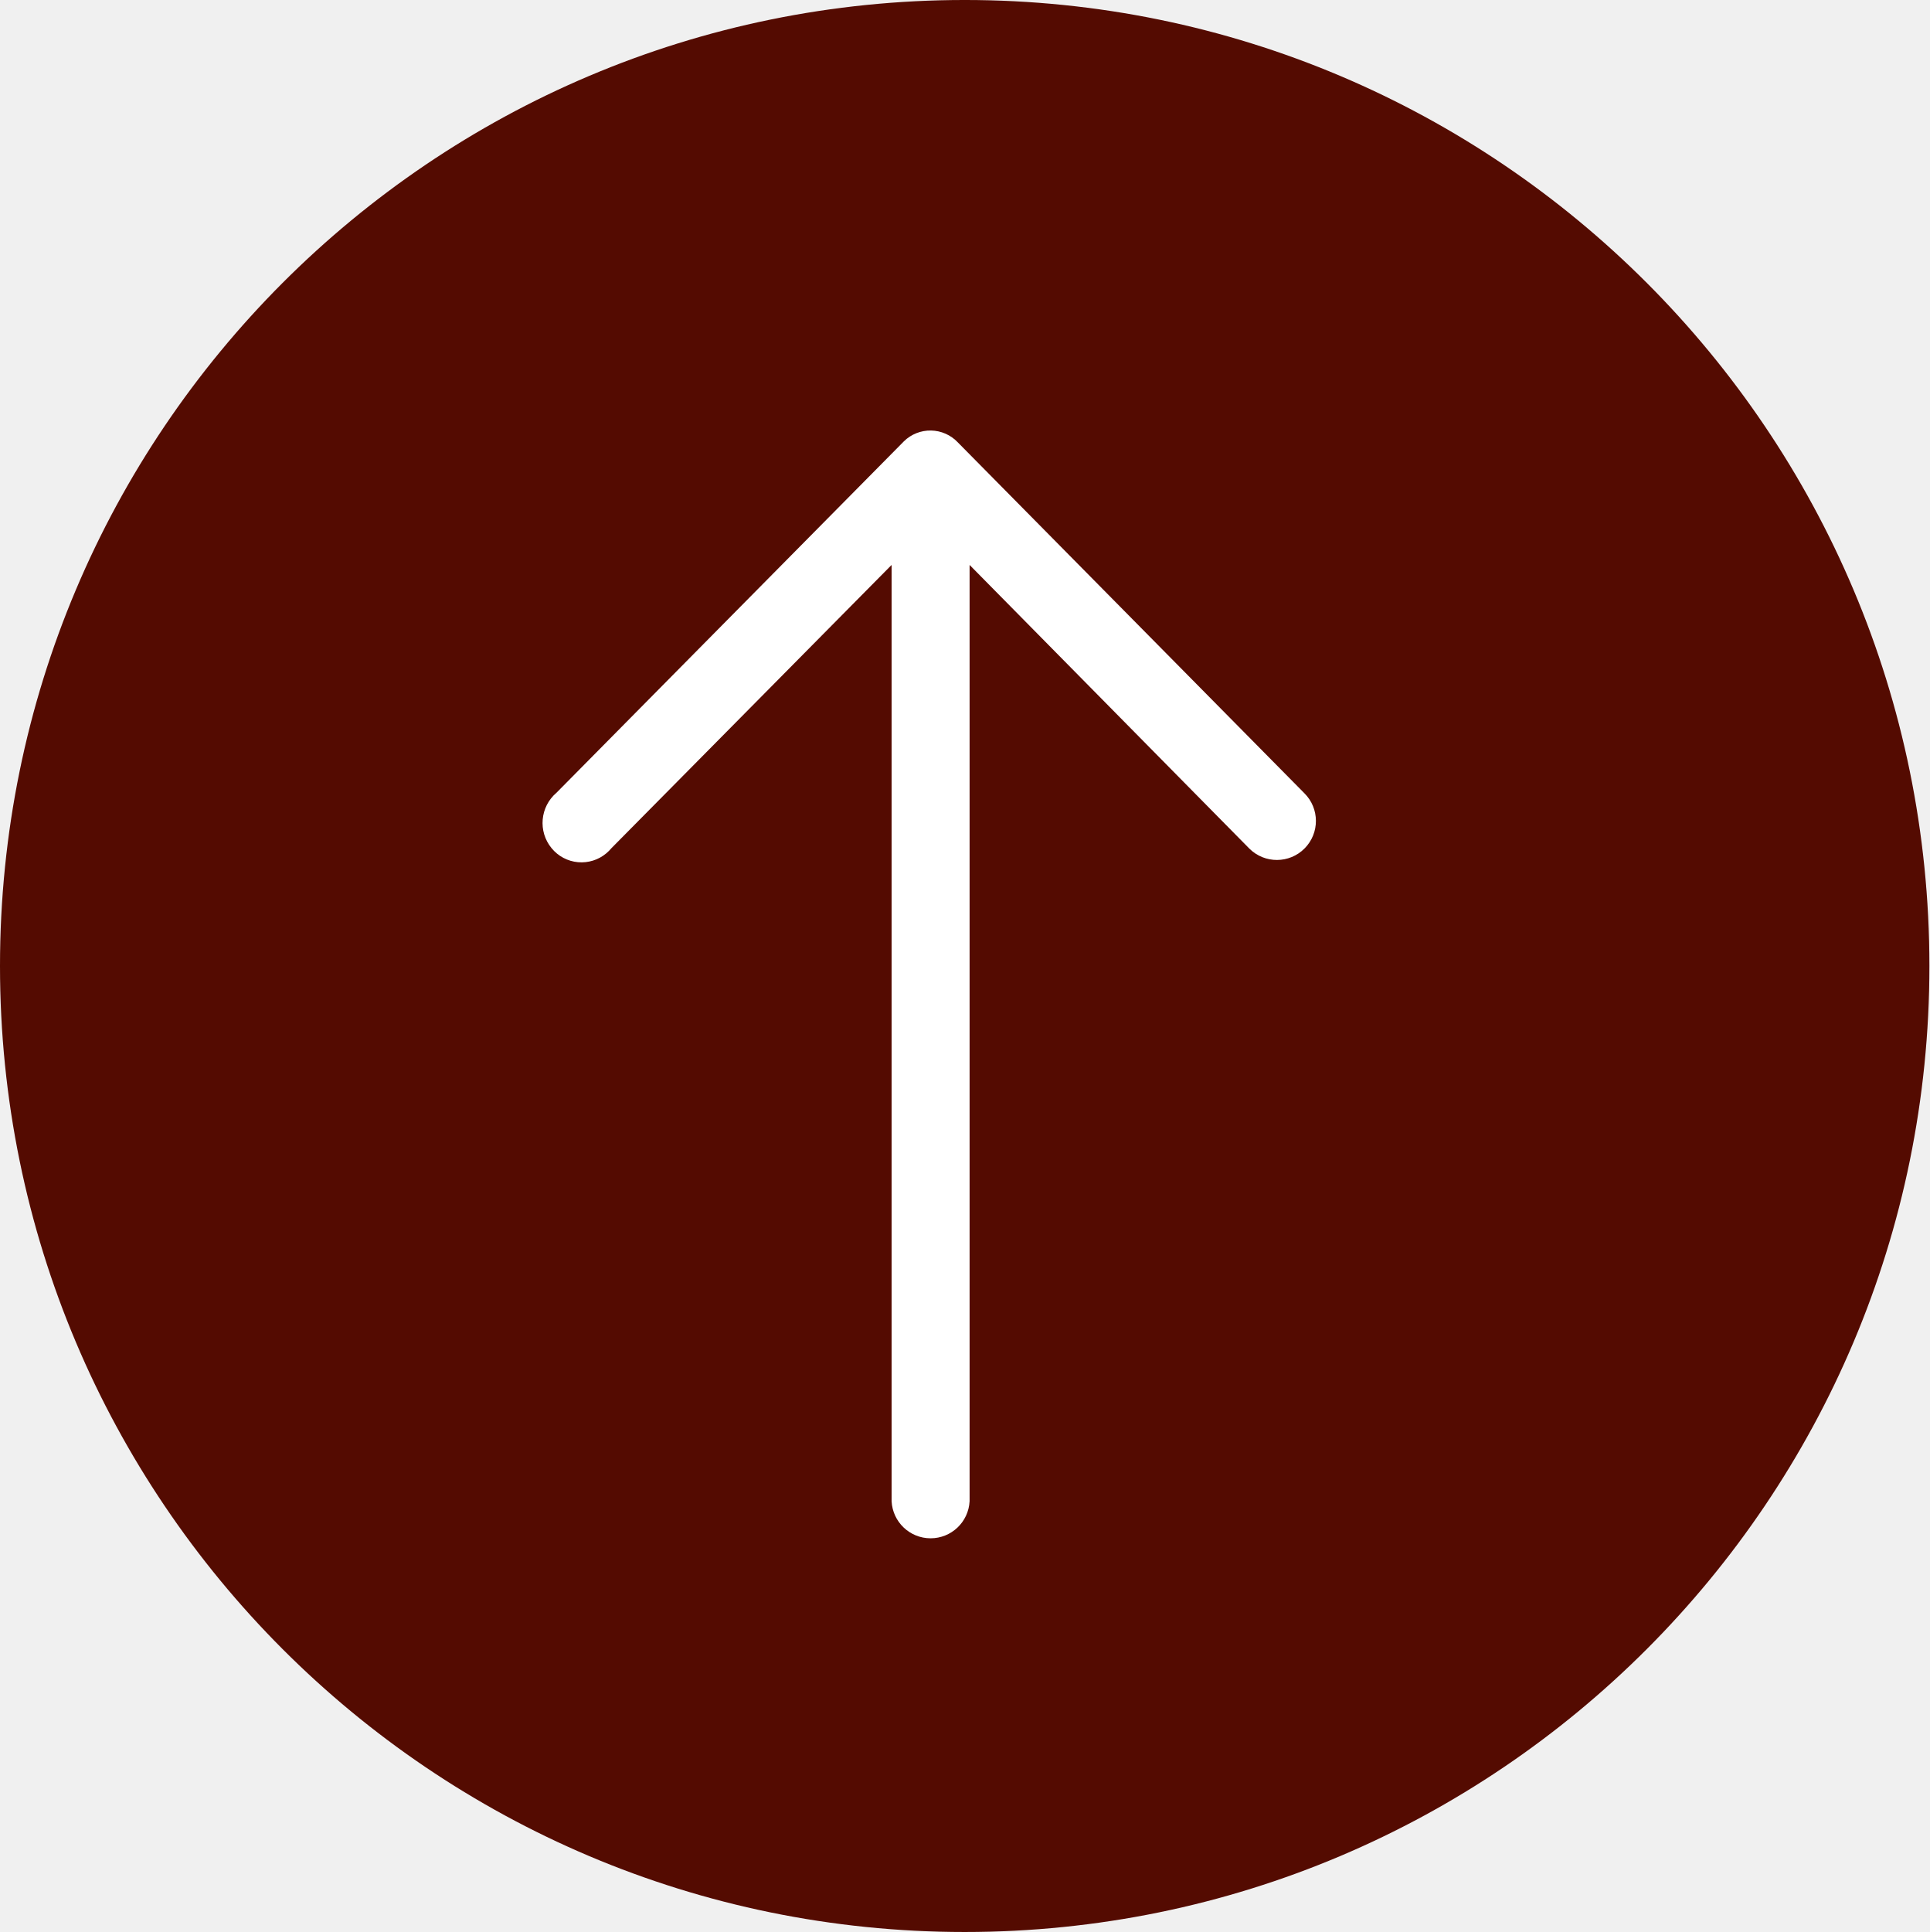
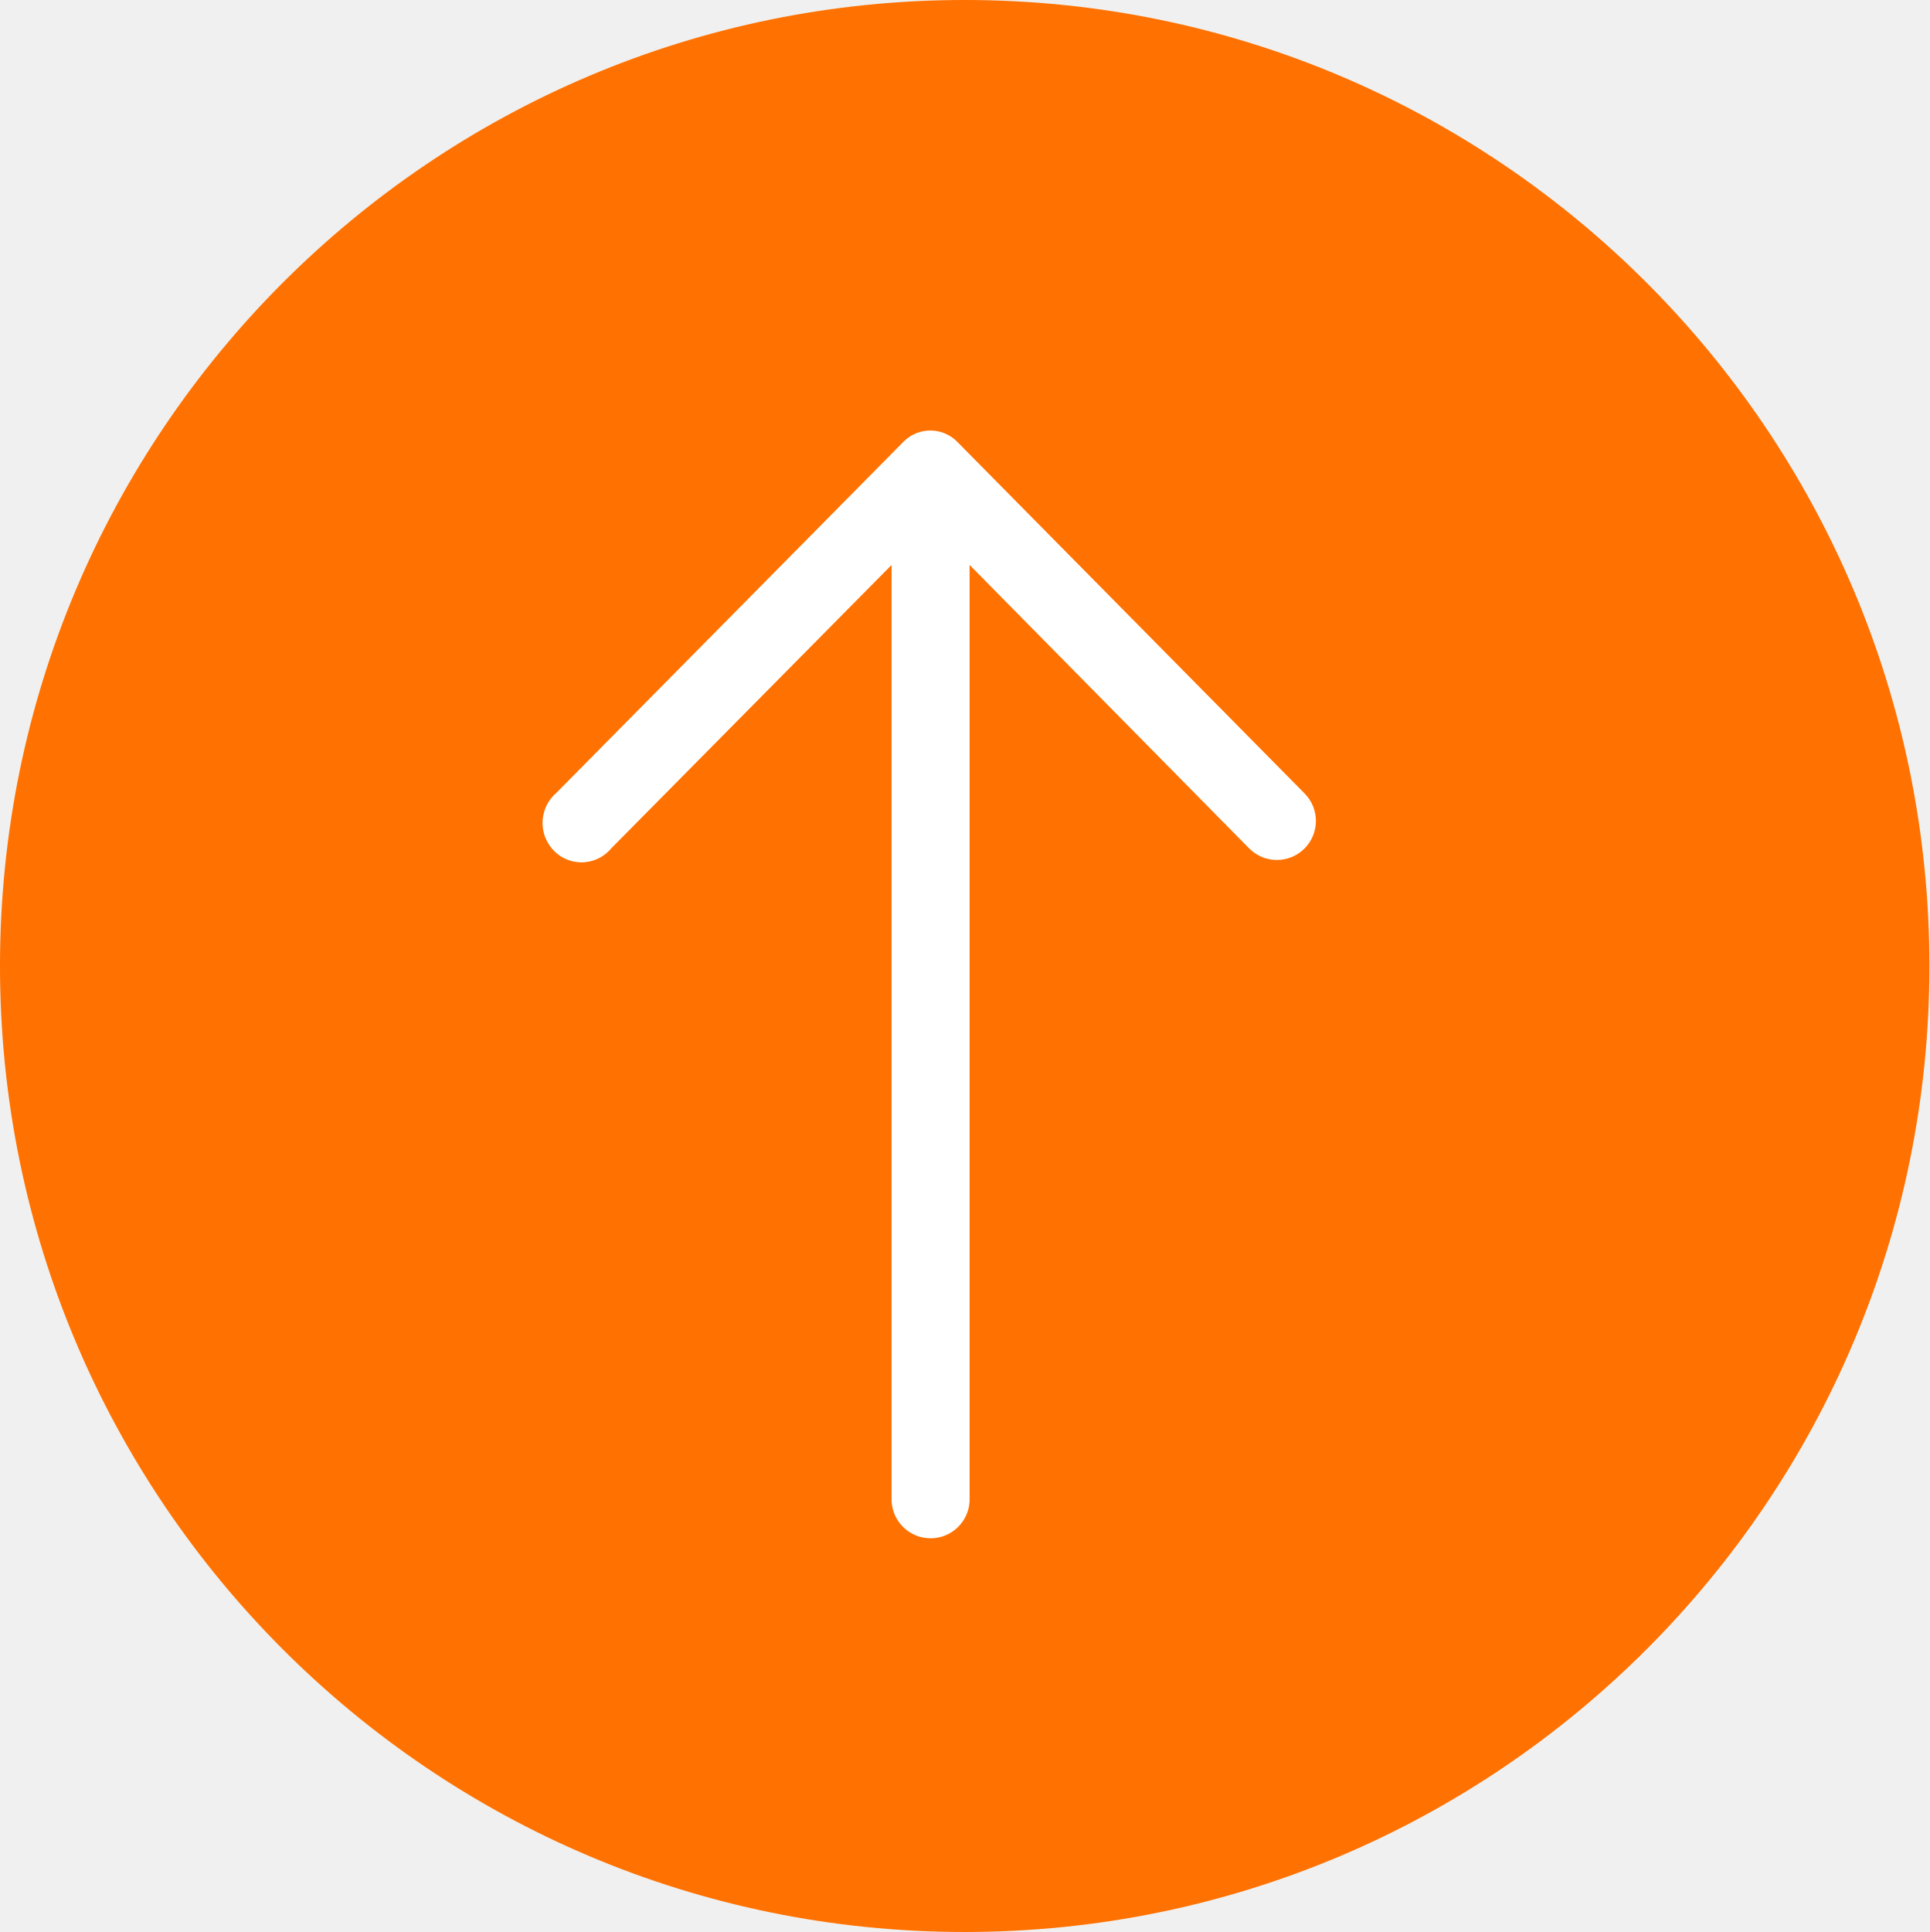
<svg xmlns="http://www.w3.org/2000/svg" width="54" height="54.06" viewBox="0 0 54 54.06">
  <g transform="translate(-3358 -1176.92) rotate(180 3385 1203.95)">
-     <ellipse cx="27" cy="27.03" rx="27" ry="27.03" transform="translate(3358 1176.92)" fill="#540b01" />
+     <ellipse cx="27" cy="27.03" rx="27" ry="27.03" transform="translate(3358 1176.92)" fill="#ff7100" />
    <path d="M3396.423,1208.8a1.112,1.112,0,0,0,.139-1.554,1.081,1.081,0,0,0-1.535-.14,1.115,1.115,0,0,0-.139.14l-7.842,7.926v-26.2a1.093,1.093,0,0,0-2.183,0v26.2l-7.832-7.939a1.092,1.092,0,0,0-1.537,1.552l0,0,9.7,9.818a1.057,1.057,0,0,0,1.506.03l.029-.03Z" fill="#fff" />
  </g>
</svg>
